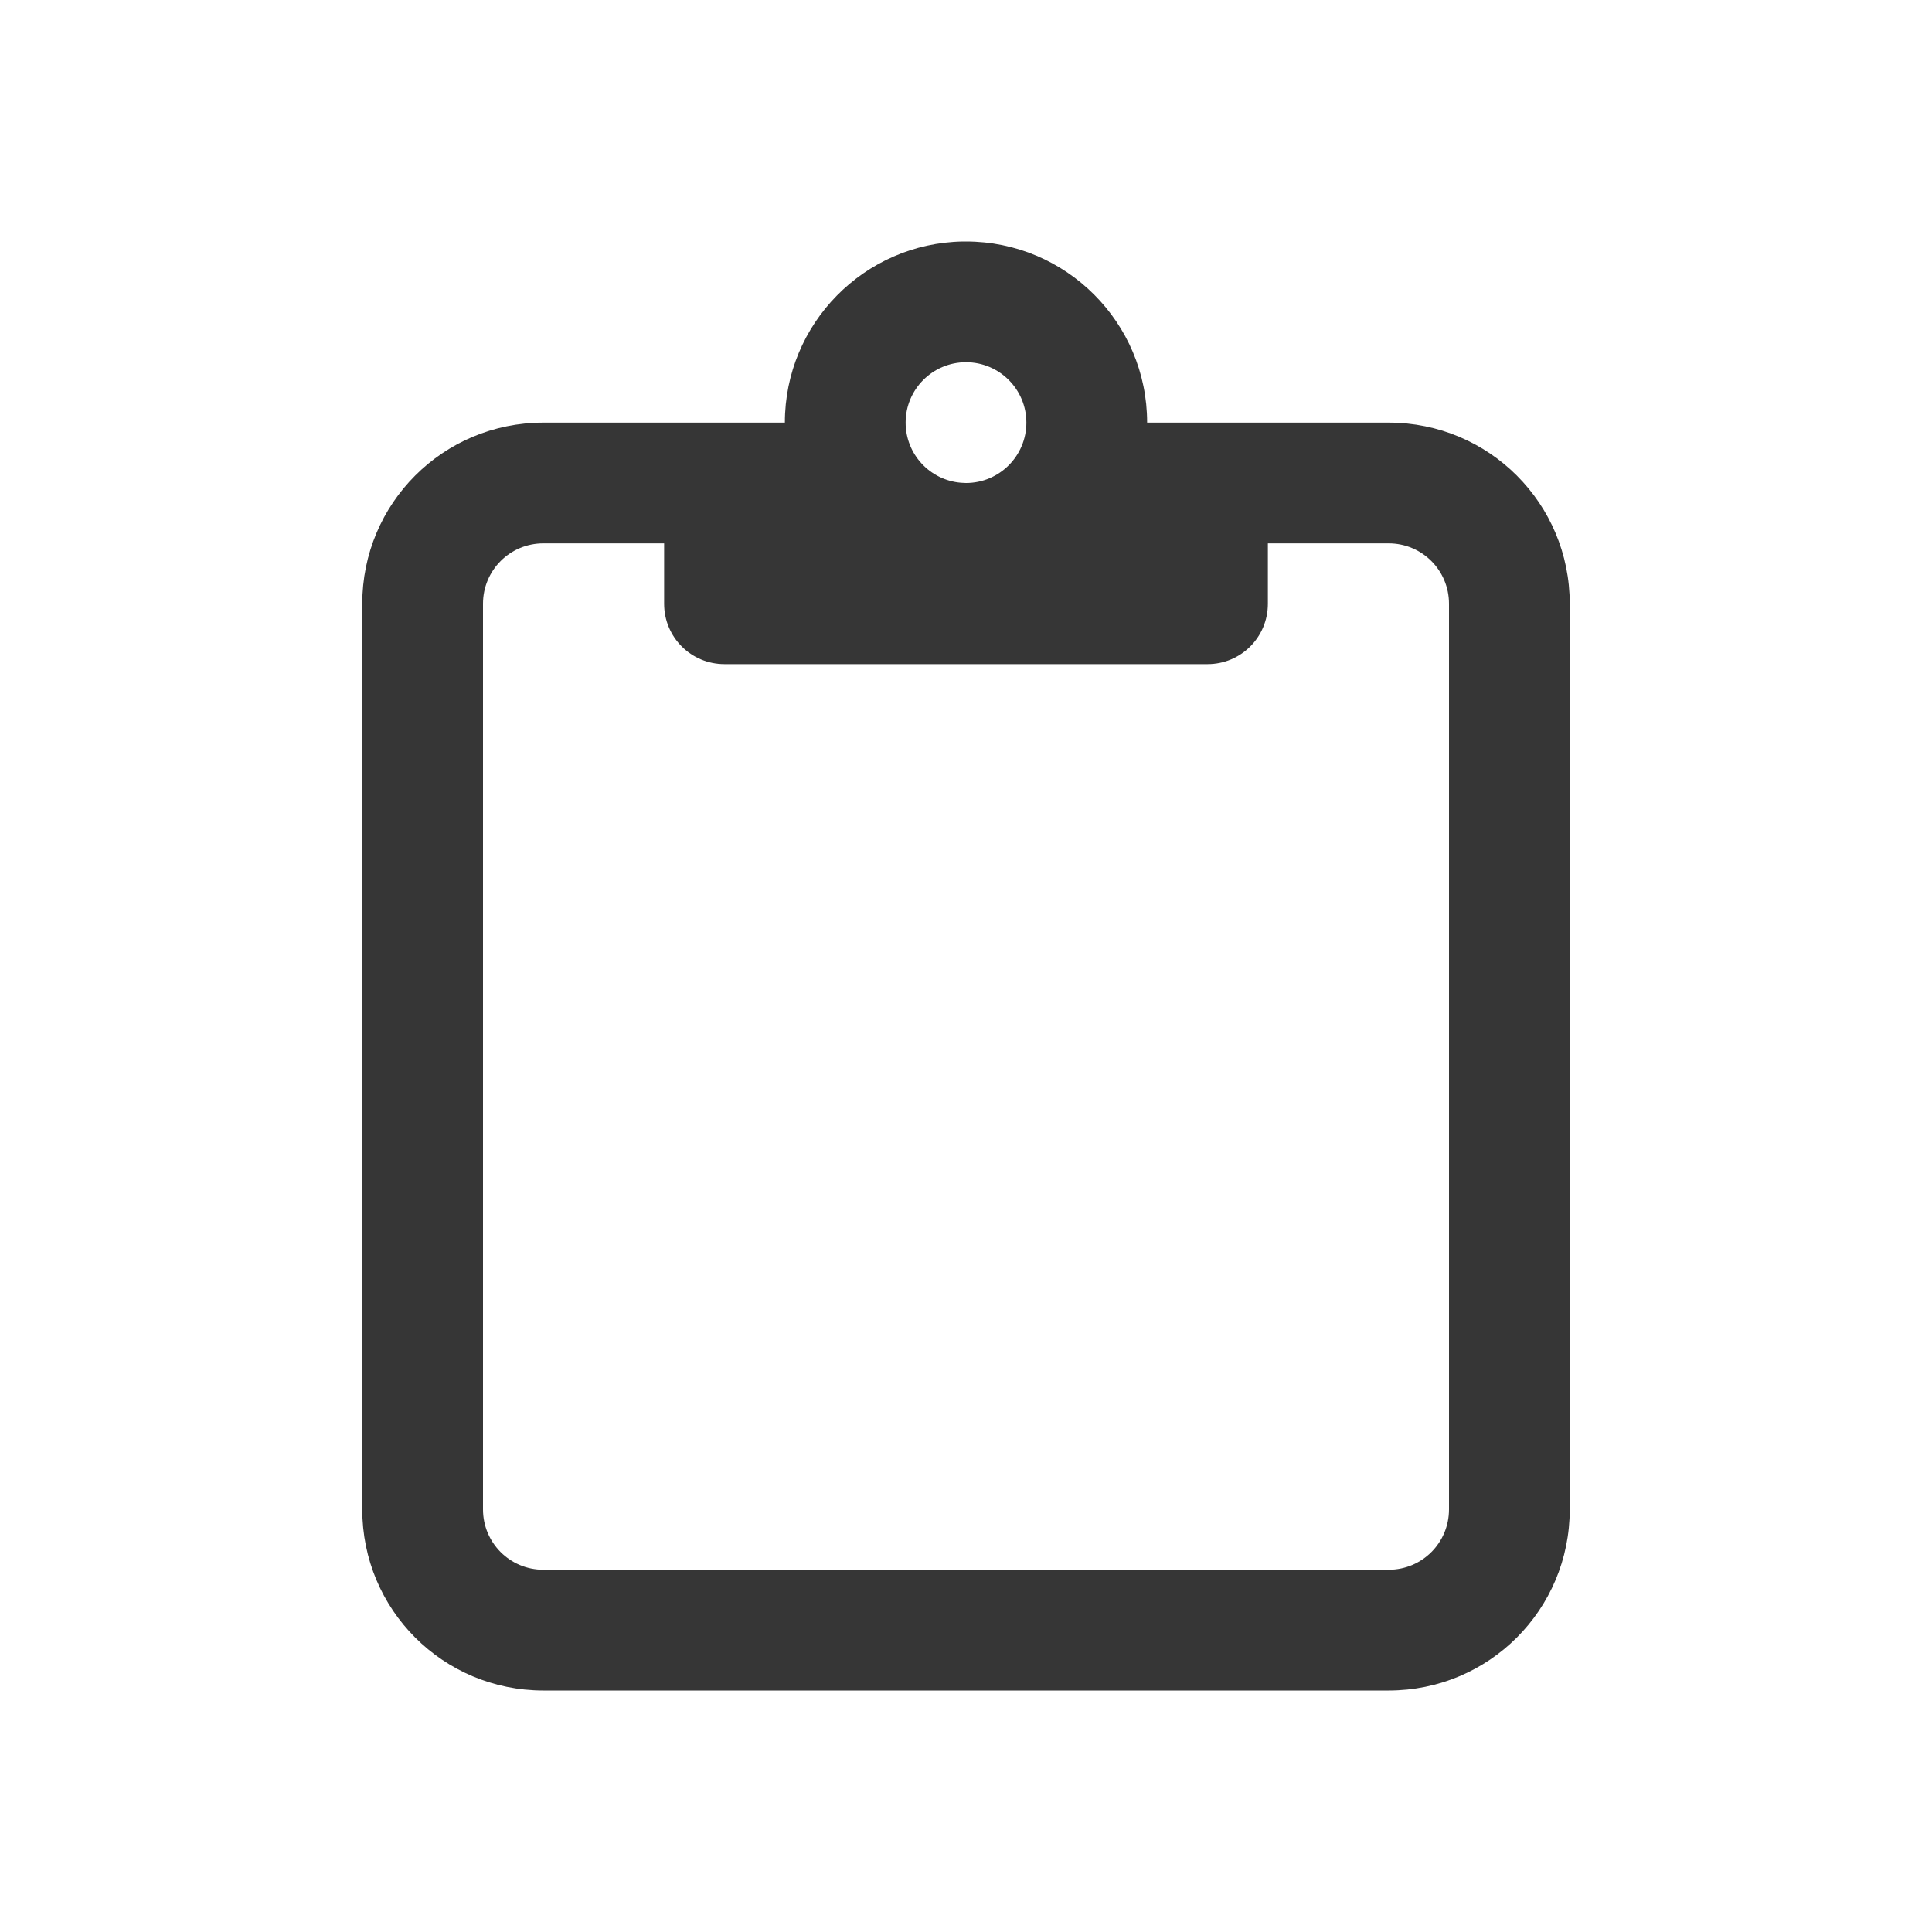
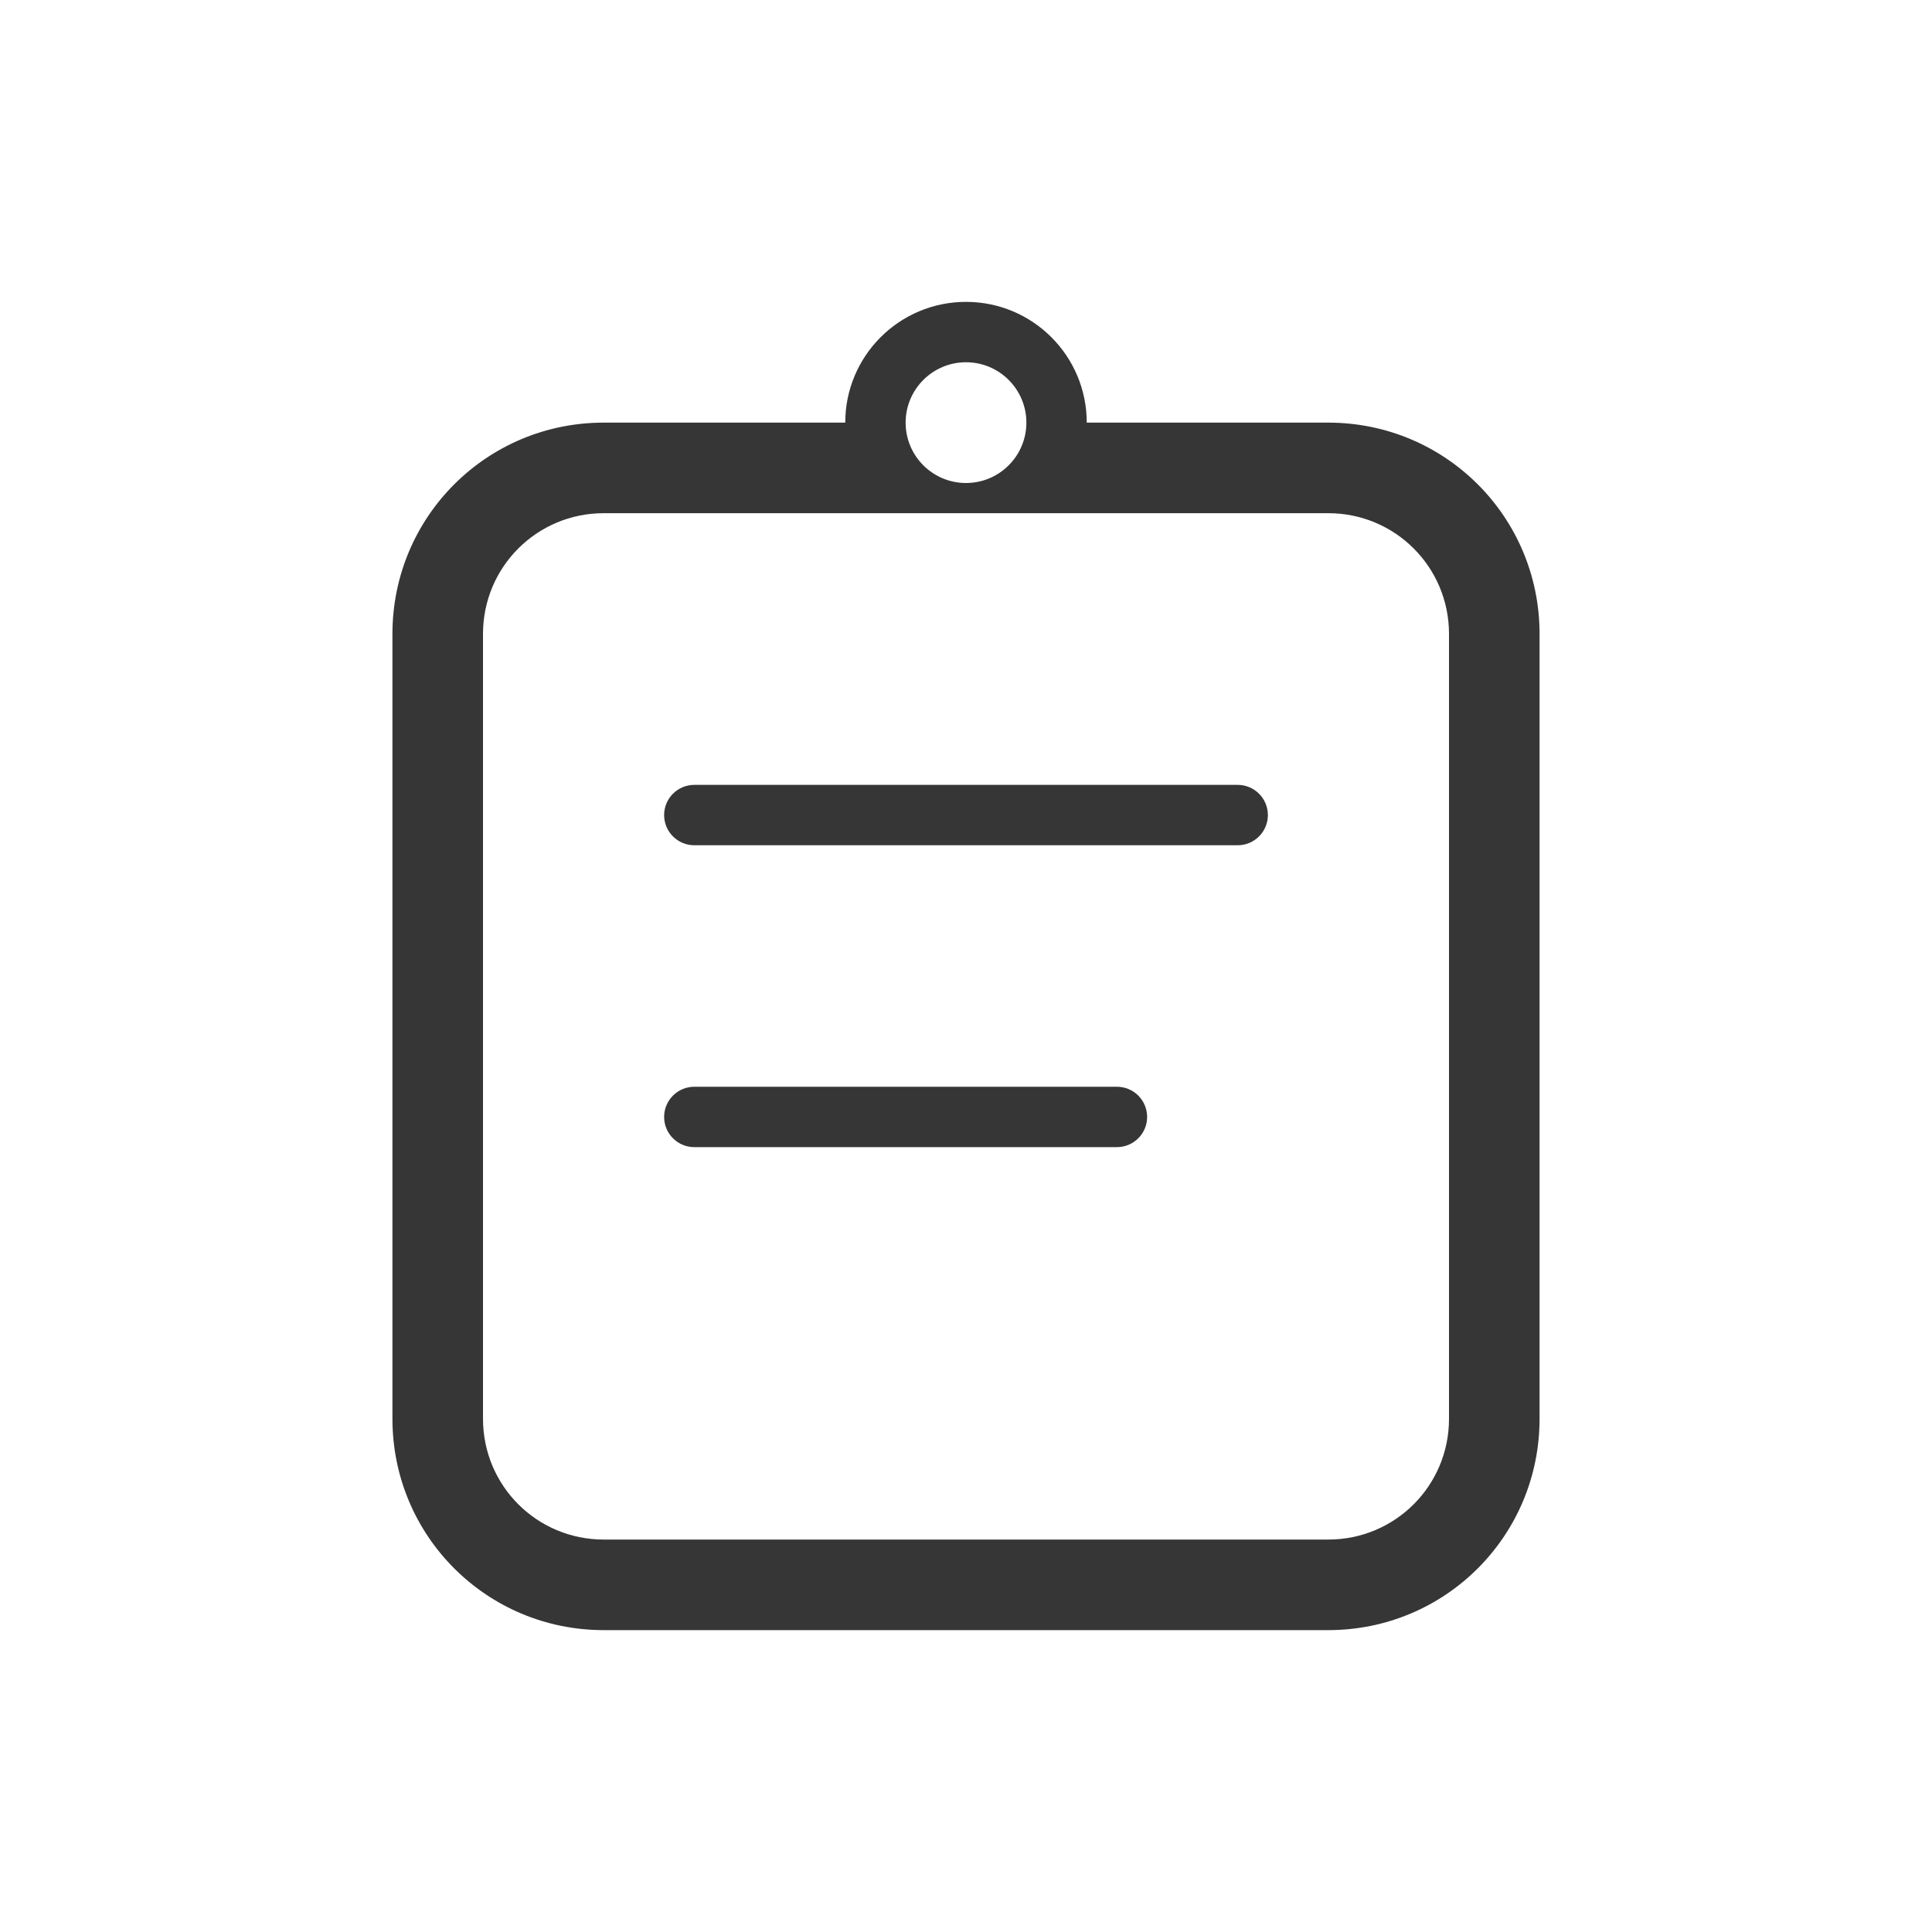
<svg xmlns="http://www.w3.org/2000/svg" version="1.1" viewBox="0 0 32 32" id="svg17">
  <defs id="defs3">
    <style id="current-color-scheme" type="text/css">.ColorScheme-Text { color:#363636; }</style>
  </defs>
  <g id="22-22-klipper" class="ColorScheme-Text" fill="currentColor">
-     <path d="m49 5h22v22h-22z" fill="none" id="path5" />
-     <g transform="translate(-41 -1)" id="g9">
-       <path d="M 100.949,8 A 2,2 0 0 0 98.998,10 H 98 97 C 95.338,10 94,11.338 94,13 v 9 c 0,1.662 1.338,3 3,3 h 8 c 1.662,0 3,-1.338 3,-3 v -9 c 0,-1.662 -1.338,-3 -3,-3 h -1 -1.002 a 2,2 0 0 0 -2,-2 2,2 0 0 0 -0.049,0 z m 0.049,1 a 1,1 0 0 1 1,1 1,1 0 0 1 0,0.012 c -0.002,0.13 -0.028,0.254 -0.074,0.367 a 1,1 0 0 1 -0.006,0.018 1,1 0 0 1 -0.002,0.004 c -0.05,0.113 -0.119,0.216 -0.205,0.303 a 1,1 0 0 1 -0.008,0.008 c -0.088,0.087 -0.193,0.157 -0.309,0.207 l -0.002,0.002 a 1,1 0 0 1 -0.006,0.002 c -10e-4,5.36e-4 -0.003,0.001 -0.004,0.002 -0.117,0.049 -0.247,0.076 -0.383,0.076 a 1,1 0 0 1 -0.002,0 c -0.132,-2.59e-4 -0.257,-0.027 -0.373,-0.074 a 1,1 0 0 1 -0.023,-0.01 c -0.114,-0.05 -0.218,-0.119 -0.305,-0.205 -6.6e-4,-6.36e-4 -0.003,-0.003 -0.004,-0.004 l -0.002,-0.002 -0.002,-0.002 c -0.087,-0.088 -0.157,-0.193 -0.207,-0.309 -9.4e-4,-0.002 -0.003,-0.006 -0.004,-0.008 a 1,1 0 0 1 -0.002,-0.004 C 100.027,10.265 100,10.136 100,10 h -0.002 a 1,1 0 0 1 1,-1 z M 97,12 h 1 c 0,0.554 0.446,1 1,1 h 4 c 0.554,0 1,-0.446 1,-1 h 1 c 0.554,0 1,0.446 1,1 v 9 c 0,0.554 -0.446,1 -1,1 h -8 c -0.554,0 -1,-0.446 -1,-1 v -9 c 0,-0.554 0.446,-1 1,-1 z" id="path7" />
-     </g>
+     <path d="M 49,5 H 71 V 27 H 49 Z" fill="none" id="path5" style="color:#363636" />
+     <path id="path7" d="M 59.949,7 A 2,2 0 0 0 57.998,9 H 57 56 c -1.662,0 -3,1.338 -3,3 v 9 c 0,1.662 1.338,3 3,3 h 8 c 1.662,0 3,-1.338 3,-3 V 12 C 67,10.338 65.662,9 64,9 h -1 -1.002 a 2,2 0 0 0 -2,-2 2,2 0 0 0 -0.049,0 z m 0.049,1 a 1,1 0 0 1 1,1 1,1 0 0 1 0,0.002 1,1 0 0 1 0,0.002 1,1 0 0 1 0,0.002 1,1 0 0 1 0,0.002 1,1 0 0 1 0,0.002 1,1 0 0 1 0,0.002 c -0.002,0.13 -0.028,0.254 -0.074,0.367 a 1,1 0 0 1 -0.006,0.018 1,1 0 0 1 -0.002,0.004 c -0.05,0.113 -0.119,0.216 -0.205,0.303 a 1,1 0 0 1 -0.008,0.008 c -0.088,0.087 -0.193,0.157 -0.309,0.207 l -0.002,0.002 a 1,1 0 0 1 -0.006,0.002 c -10e-4,5.36e-4 -0.003,0.001 -0.004,0.002 C 60.265,9.973 60.136,10 60,10 a 1,1 0 0 1 -0.002,0 C 59.866,10 59.741,9.973 59.625,9.926 a 1,1 0 0 1 -0.023,-0.01 C 59.488,9.866 59.384,9.797 59.297,9.711 c -6.6e-4,-6.36e-4 -0.003,-0.003 -0.004,-0.004 l -0.002,-0.002 -0.002,-0.002 c -0.087,-0.088 -0.157,-0.193 -0.207,-0.309 -9.4e-4,-0.002 -0.003,-0.006 -0.004,-0.008 a 1,1 0 0 1 -0.004,-0.004 C 59.026,9.265 59,9.136 59,9 H 58.998 A 1,1 0 0 1 59.998,8 Z M 56,10.5 h 8 c 0.831,0 1.5,0.669 1.5,1.5 v 9 c 0,0.831 -0.669,1.5 -1.5,1.5 h -8 c -0.831,0 -1.5,-0.669 -1.5,-1.5 v -9 c 0,-0.831 0.669,-1.5 1.5,-1.5 z" />
+     <rect id="rect329" width="7" height="1" x="56.5" y="13" rx="0.5" ry="0.5" style="stroke-width:1.038" />
+     <rect id="rect339" width="5.5" height="1" x="56.5" y="16" rx="0.5" ry="0.5" style="stroke-width:0.92" />
  </g>
  <g id="klipper" class="ColorScheme-Text" fill="currentColor">
-     <rect x="-2.8954e-8" y="-1e-6" width="32" height="32" fill="none" id="rect12" />
-     <path d="m15.949 4a3 3 0 0 0-2.949 3h-4c-1.662 0-3 1.338-3 3v15c0 1.662 1.338 3 3 3h14c1.662 0 3-1.338 3-3v-15c0-1.662-1.338-3-3-3h-4a3 3 0 0 0-3-3 3 3 0 0 0-0.051 0zm0.051 2a1 1 0 0 1 1 1 1 1 0 0 1-1 1 1 1 0 0 1-0.084-0.004 1 1 0 0 1-0.916-0.996 1 1 0 0 1 1-1zm-7 3h2v1c0 0.554 0.446 1 1 1h8c0.554 0 1-0.446 1-1v-1h2c0.554 0 1 0.446 1 1v15c0 0.554-0.446 1-1 1h-14c-0.554 0-1-0.446-1-1v-15c0-0.554 0.446-1 1-1z" id="path14" />
+     <rect x="-2.8954e-08" y="-1e-06" width="32" height="32" fill="none" id="rect12" style="color:#363636" />
+     <path id="rect355" d="M 16,5 C 14.895,5 14,5.895 14,7 H 10 C 8.061,7 6.5,8.561 6.5,10.5 v 13 c 0,1.939 1.561,3.5 3.5,3.5 h 12 c 1.939,0 3.5,-1.561 3.5,-3.5 v -13 C 25.5,8.561 23.939,7 22,7 H 18 C 18,5.895 17.105,5 16,5 Z m 0,1 c 0.552,0 1,0.448 1,1 0,0.552 -0.448,1 -1,1 -0.552,0 -1,-0.448 -1,-1 0,-0.552 0.448,-1 1,-1 z m -6,2.5 h 12 c 1.108,0 2,0.892 2,2 v 13 c 0,1.108 -0.892,2 -2,2 H 10 c -1.108,0 -2,-0.892 -2,-2 v -13 c 0,-1.108 0.892,-2 2,-2 z" />
+     <rect id="rect866" width="10" height="1" x="11" y="13" rx="0.5" ry="0.5" />
+     <rect id="rect868" width="8" height="1" x="11" y="18" rx="0.5" ry="0.5" />
  </g>
</svg>
